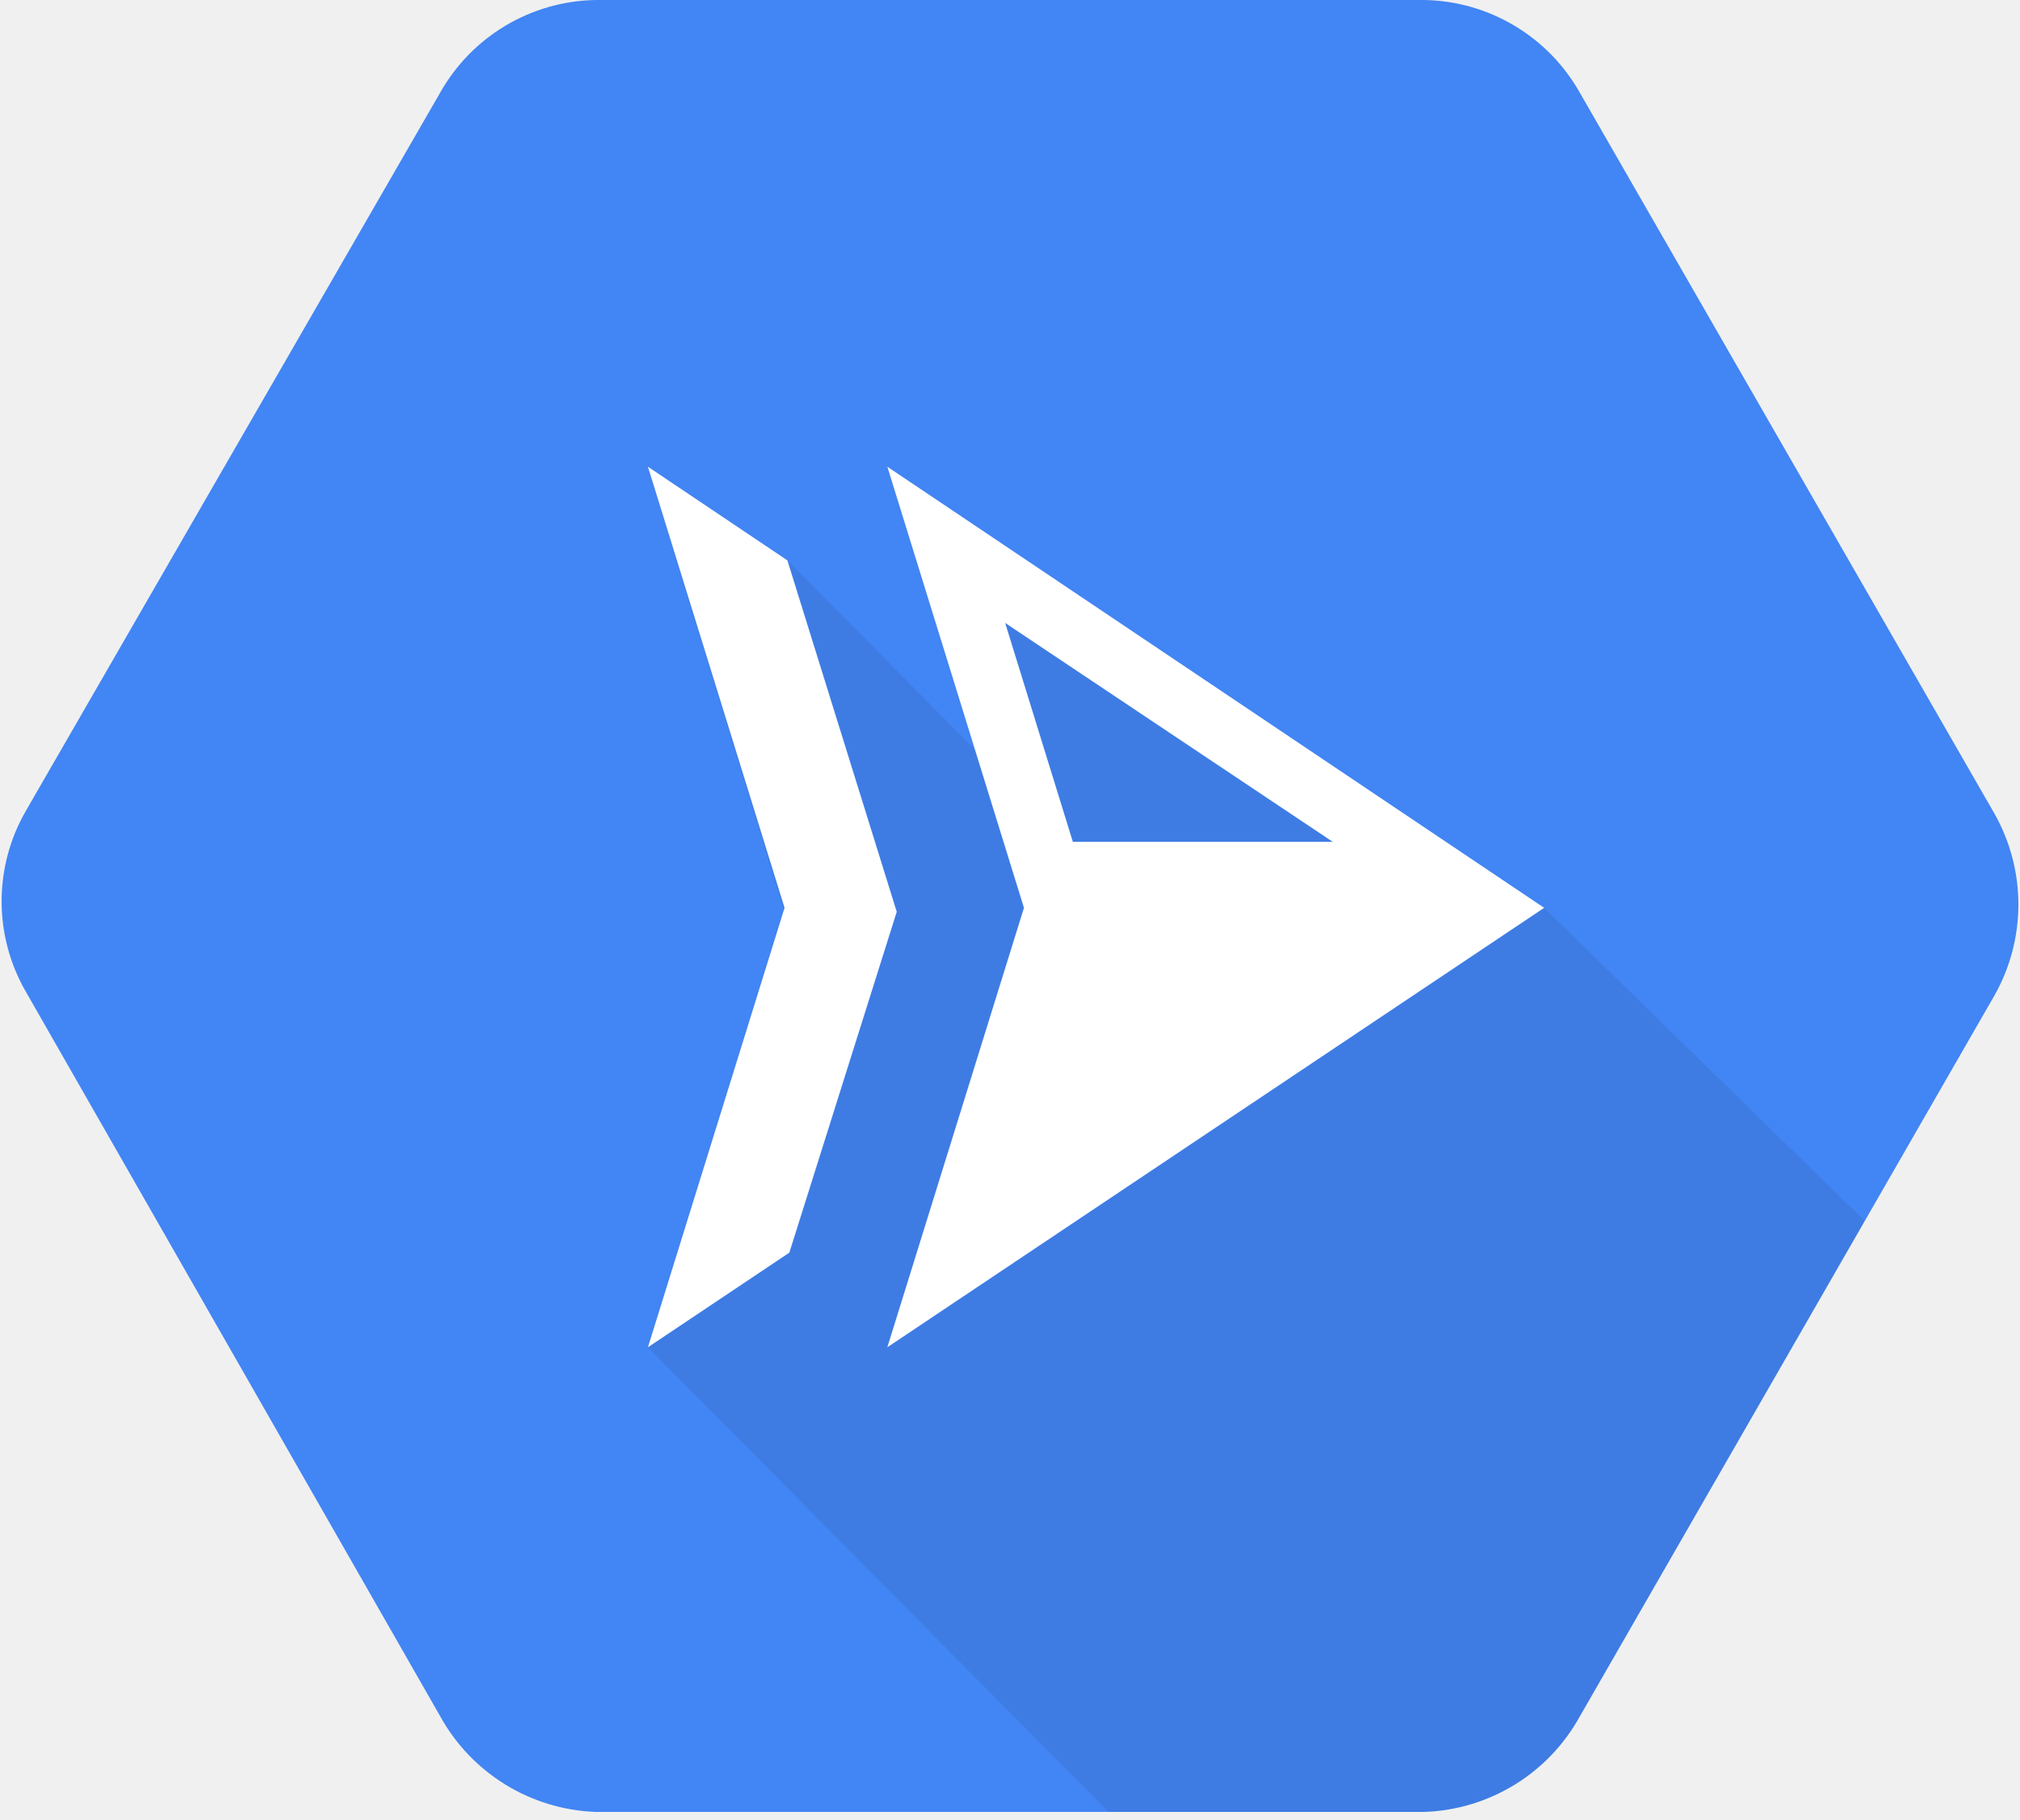
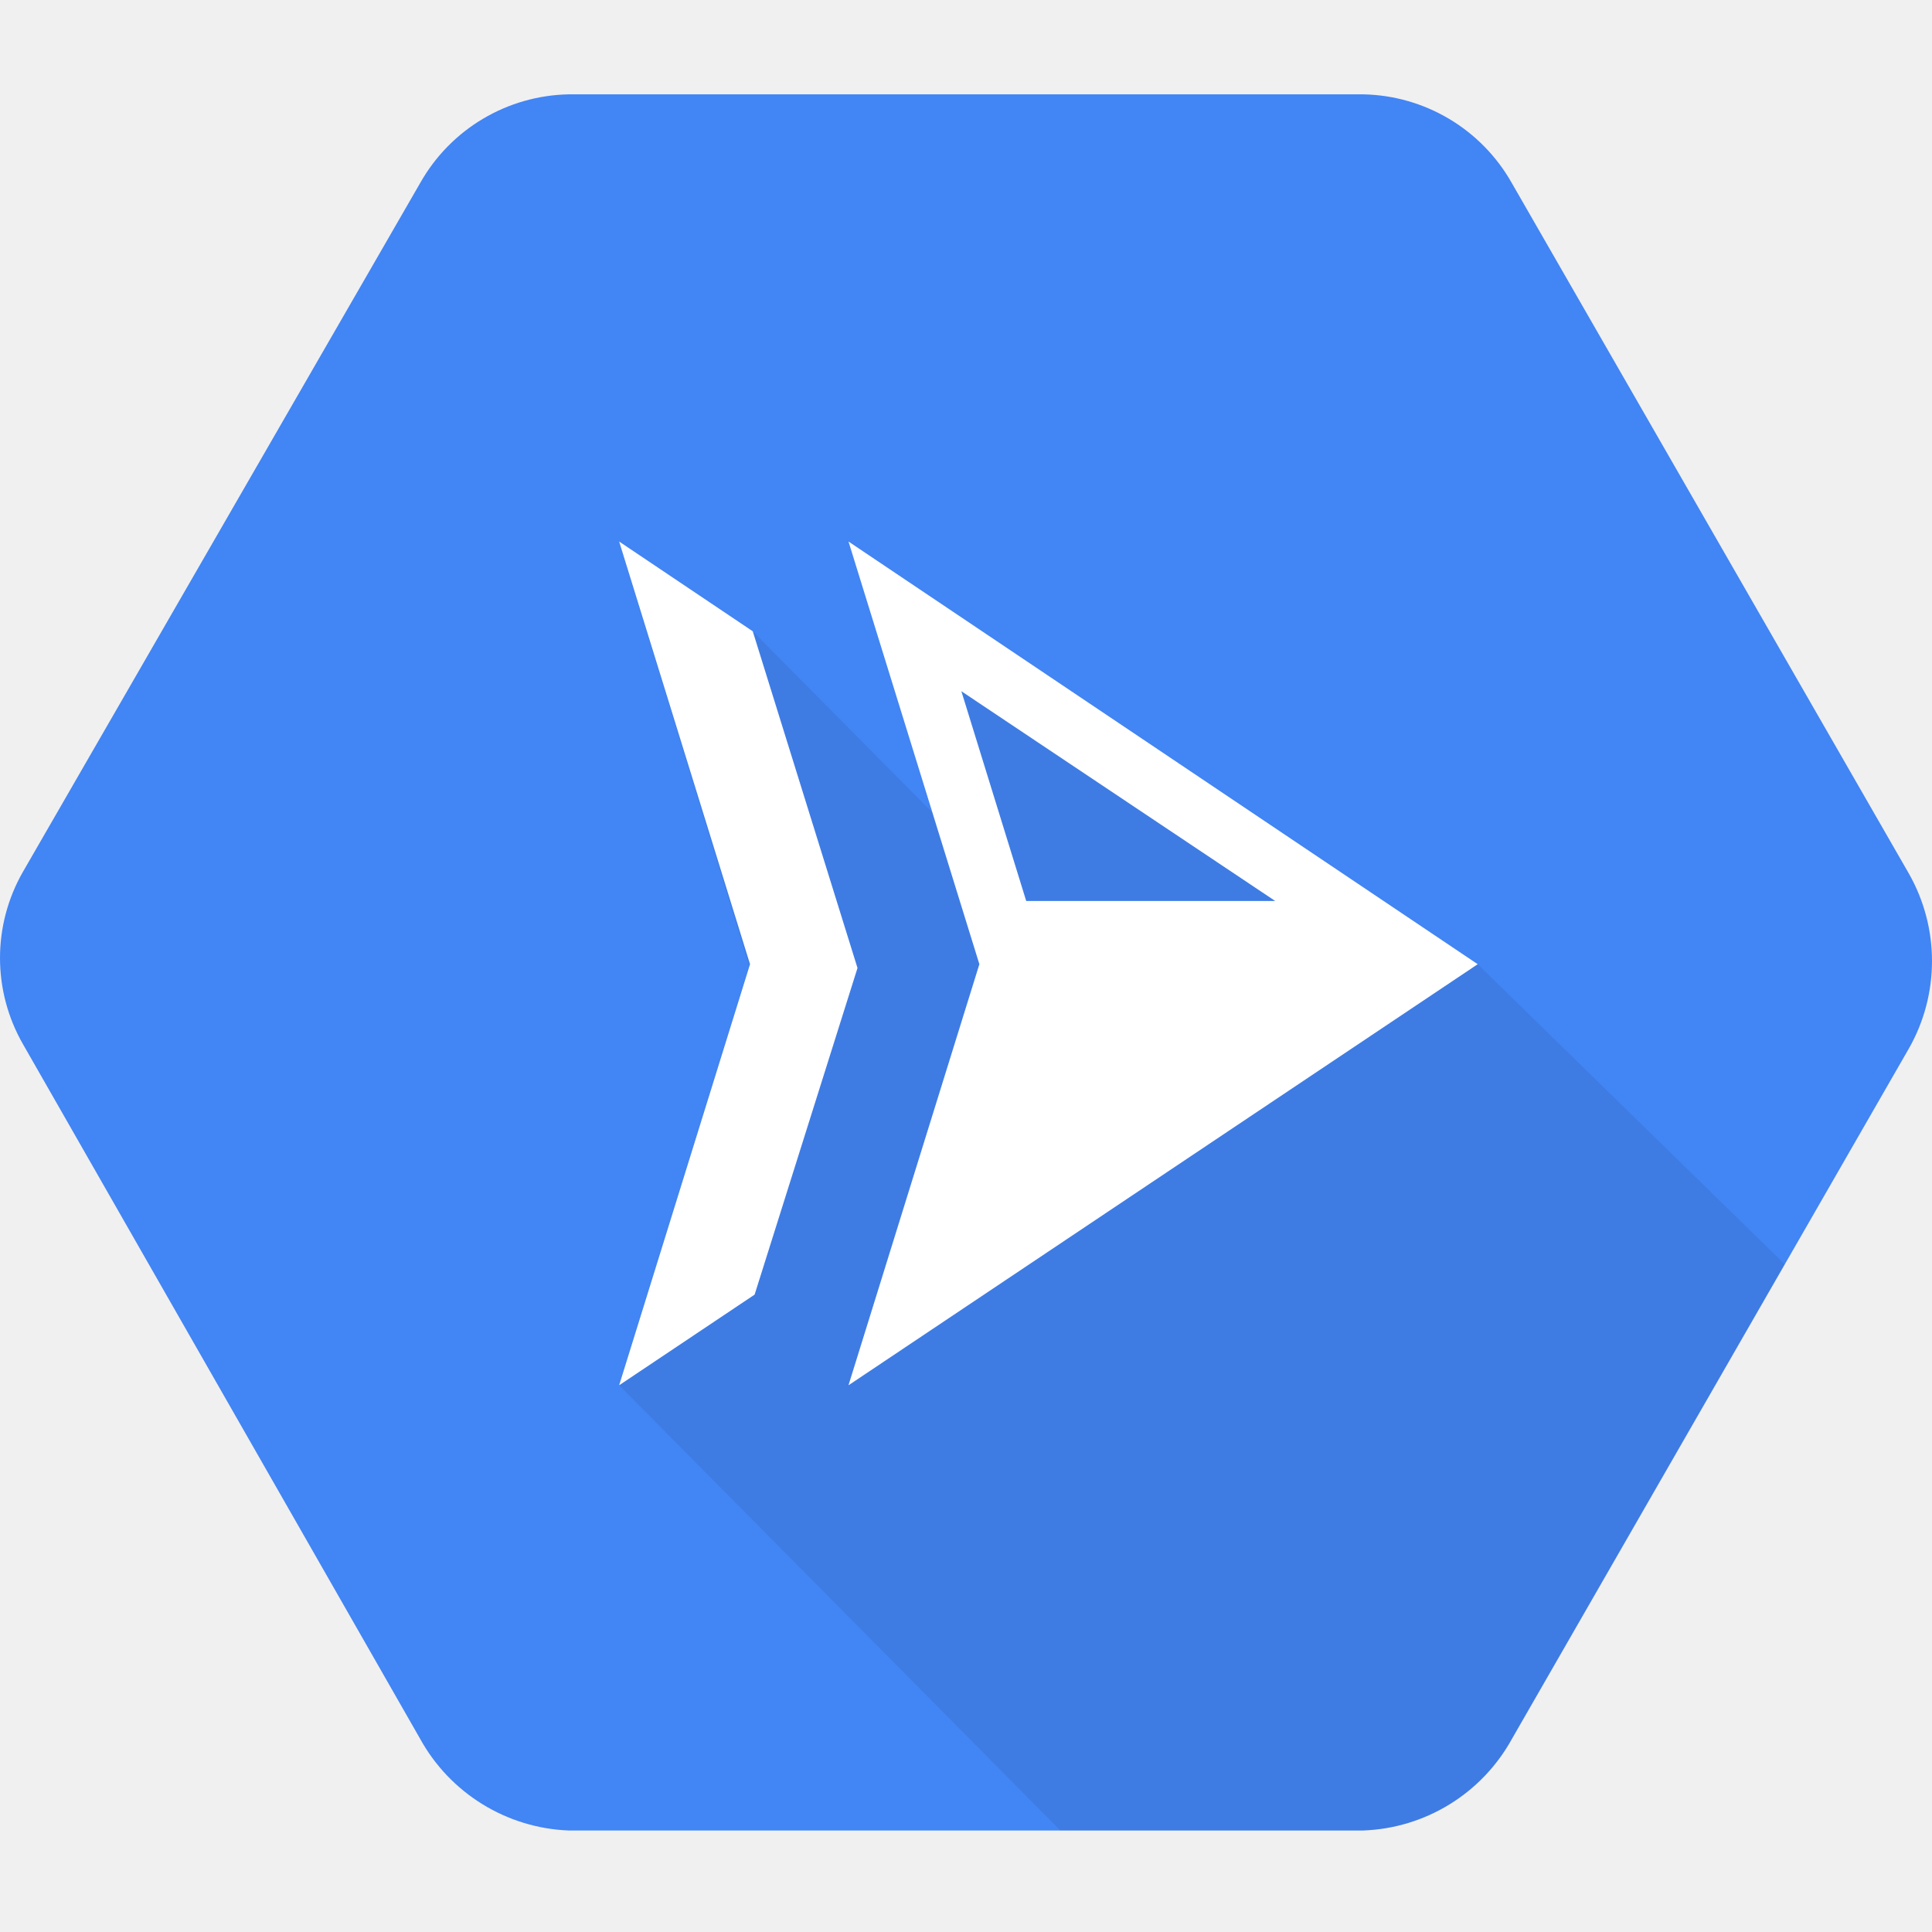
- <svg xmlns="http://www.w3.org/2000/svg" width="1.11em" height="1em" viewBox="0 0 256 231">
+ <svg xmlns="http://www.w3.org/2000/svg" width="128" height="128" viewBox="0 0 256 231">
  <path fill="#4285F4" d="M75.39 0a23.1 23.1 0 0 0-19.72 11.76L3.054 102.995a22.96 22.96 0 0 0 0 22.879l52.598 91.997a23.54 23.54 0 0 0 19.719 12.18h105.216a23.462 23.462 0 0 0 19.74-12.12l52.598-91.477a23.441 23.441 0 0 0 3.074-11.61c0-4.004-1.025-8.01-3.074-11.61L200.326 11.76A23.118 23.118 0 0 0 180.606 0H75.39Z" />
  <path fill-opacity=".07" d="m236.495 155.027l-36.17 62.905a23.462 23.462 0 0 1-19.739 12.12H140.51l-58.472-58.995l17.238-55.583l-17.238-56.22l17.705 11.893l23.806 24.019l-11.12-35.912l83.375 56.008l40.691 39.765Z" />
  <path fill="#FFF" d="m82.038 59.254l17.705 11.893l13.88 44.618l-13.633 43.278l-17.952 12.014l17.343-55.796l-17.343-56.007Zm45.347 19.836l8.593 27.792h32.989L127.385 79.09Zm68.42 36.172l-83.376 55.795l17.343-55.795l-17.343-56.008l83.375 56.008Z" />
</svg>
